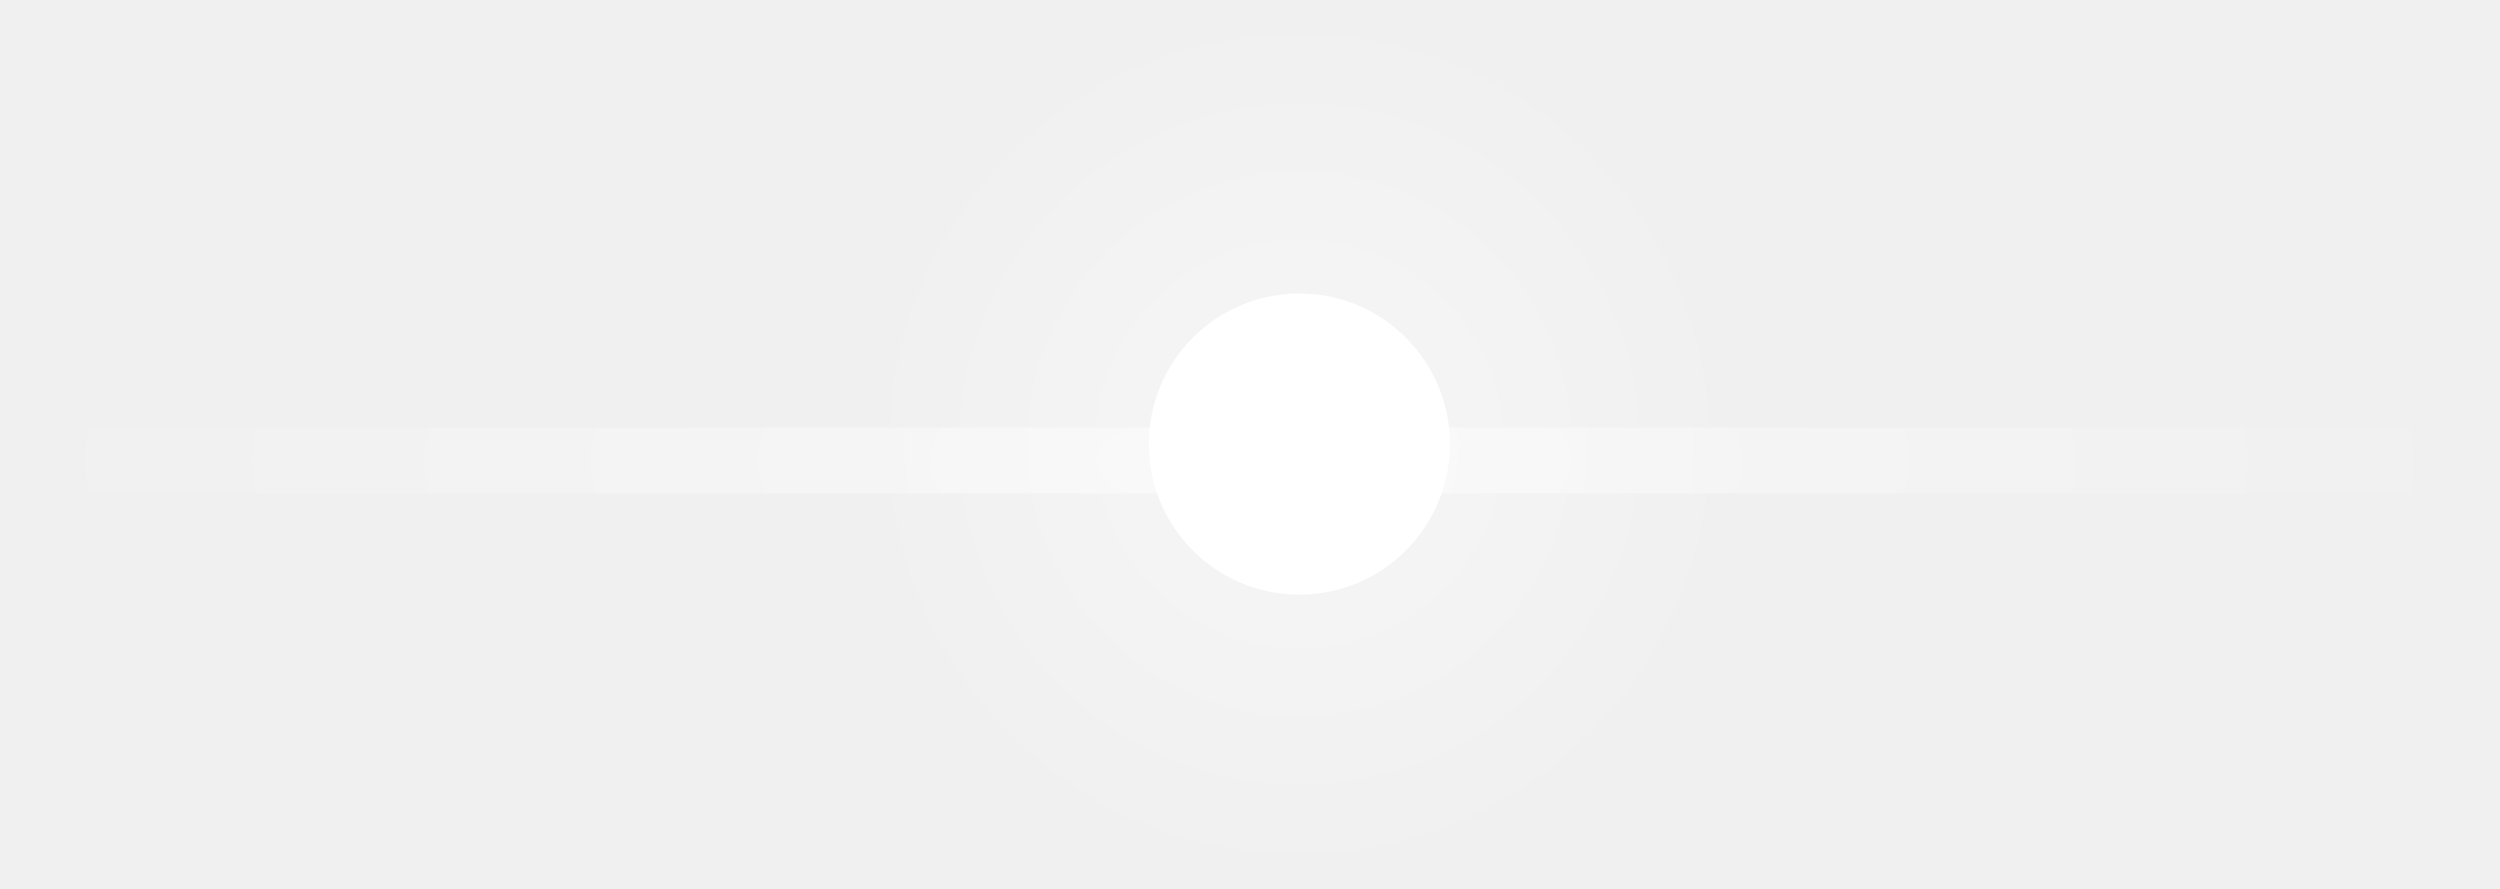
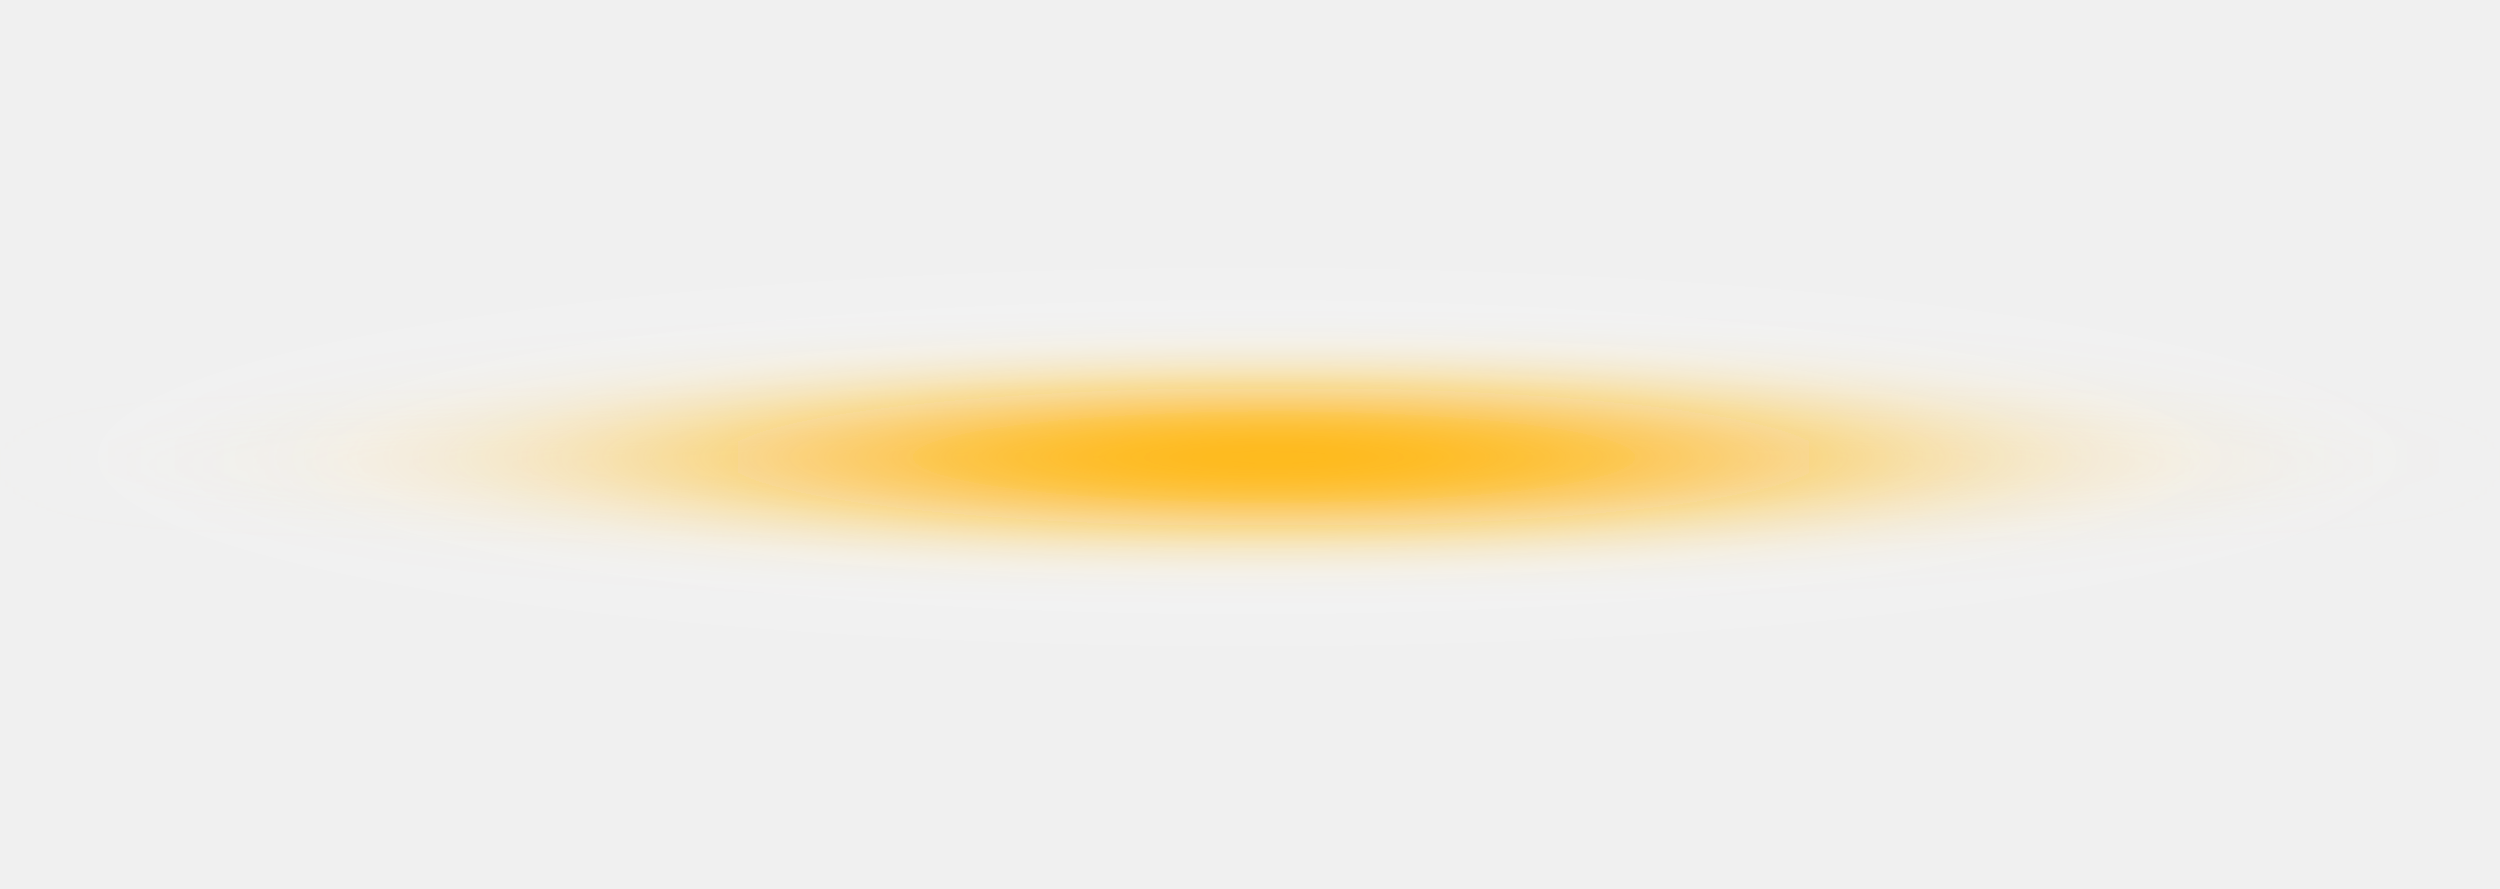
<svg xmlns="http://www.w3.org/2000/svg" xmlns:xlink="http://www.w3.org/1999/xlink" width="76" height="27" id="svg11252" version="1.1">
  <defs id="defs11254">
    <radialGradient xlink:href="#linearGradient39563-4-2" id="radialGradient68155-2-3" gradientUnits="userSpaceOnUse" gradientTransform="matrix(1,0,0,0.3486842,0,317.8421)" cx="49" cy="488" fx="49" fy="488" r="38" />
    <linearGradient id="linearGradient39563-4-2">
-       <stop style="stop-color:#ffffff;stop-opacity:1;" offset="0" id="stop39565-1-4" />
+       <stop style="stop-color:#ff9318;stop-opacity:1;" offset="0" id="stop39565-1-4" />
      <stop style="stop-color:#ffffff;stop-opacity:0;" offset="1" id="stop39567-7-9" />
    </linearGradient>
-     <radialGradient xlink:href="#linearGradient39573-6-1" id="radialGradient68157-0-8" gradientUnits="userSpaceOnUse" cx="50.5" cy="487.5" fx="50.5" fy="487.5" r="10.5" />
+     <radialGradient xlink:href="#linearGradient39573-6-1" id="radialGradient68157-0-8" gradientUnits="userSpaceOnUse" cx="50.5" cy="487.5" fx="50.5" fy="487.5" r="10.5" gradientTransform="matrix(3.601905,0,0,0.5933747,-132.9823,198.6264)" />
    <linearGradient id="linearGradient39573-6-1">
      <stop style="stop-color:#ffffff;stop-opacity:1;" offset="0" id="stop39575-5-6" />
      <stop style="stop-color:#ffffff;stop-opacity:0;" offset="1" id="stop39577-1-2" />
    </linearGradient>
+     <filter id="filter3792" x="-0.064" width="1.129" y="-2.445" height="5.89">
+       <feGaussianBlur stdDeviation="2.037" id="feGaussianBlur3794" />
+     </filter>
+     <filter id="filter3796" x="-0.578" width="2.155" y="-0.578" height="2.155">
+       <feGaussianBlur stdDeviation="5.054" id="feGaussianBlur3798" />
+     </filter>
  </defs>
  <g id="layer1" transform="translate(-337,-518.8622)">
    <g id="g99967" style="display:inline" transform="translate(326,44.86217)">
-       <rect style="opacity:0.494;color:#000000;fill:url(#radialGradient68155-2-3);fill-opacity:1;stroke:none;stroke-width:1;marker:none;visibility:visible;display:inline;overflow:visible;enable-background:accumulate" id="rect99969" width="76" height="2" x="11" y="487" rx="0" ry="0" />
-       <path style="opacity:0.431;color:#000000;fill:url(#radialGradient68157-0-8);fill-opacity:1;fill-rule:nonzero;stroke:none;stroke-width:1;marker:none;visibility:visible;display:inline;overflow:visible;enable-background:accumulate" id="path99971" d="M 61,487.5 C 61,493.299 56.299,498 50.5,498 44.701,498 40,493.299 40,487.5 40,481.701 44.701,477 50.5,477 c 5.799,0 10.5,4.701 10.5,10.5 z" transform="matrix(1.285714,0,0,1.285714,-14.42857,-139.2857)" />
-       <path transform="matrix(0.4358975,0,0,0.4358975,28.48718,275)" d="M 61,487.5 C 61,493.299 56.299,498 50.5,498 44.701,498 40,493.299 40,487.5 40,481.701 44.701,477 50.5,477 c 5.799,0 10.5,4.701 10.5,10.5 z" id="path99973" style="color:#000000;fill:#ffffff;fill-opacity:1;fill-rule:nonzero;stroke:none;stroke-width:1;marker:none;visibility:visible;display:inline;overflow:visible;enable-background:accumulate" />
+       <rect style="opacity:0.494;color:#000000;fill:url(#radialGradient68155-2-3);fill-opacity:1;stroke:none;stroke-width:1;marker:none;visibility:visible;display:inline;overflow:visible;filter:url(#filter3792);enable-background:accumulate" id="rect99969" width="76" height="2" x="11" y="487" rx="0" ry="0" transform="matrix(1,0,0,0.4615136,0,262.9086)" />
+       <path style="opacity:0.431;color:#000000;fill:url(#radialGradient68157-0-8);fill-opacity:1;fill-rule:nonzero;stroke:none;stroke-width:1;marker:none;visibility:visible;display:inline;overflow:visible;enable-background:accumulate" id="path99971" d="m 86.734,487.897 c 0,3.441 -16.933,6.23 -37.82,6.23 -20.887,0 -37.82,-2.789 -37.82,-6.23 0,-3.441 16.933,-6.23 37.82,-6.23 20.887,0 37.82,2.789 37.82,6.23 z" />
+       <path transform="matrix(1.58769,0,0,0.2011726,-30.45235,389.8249)" d="M 61,487.5 C 61,493.299 56.299,498 50.5,498 44.701,498 40,493.299 40,487.5 40,481.701 44.701,477 50.5,477 c 5.799,0 10.5,4.701 10.5,10.5 z" id="path99973" style="color:#000000;fill:#ffb60b;fill-opacity:1;fill-rule:nonzero;stroke:none;stroke-width:1;marker:none;visibility:visible;display:inline;overflow:visible;filter:url(#filter3796);enable-background:accumulate" />
    </g>
  </g>
</svg>
